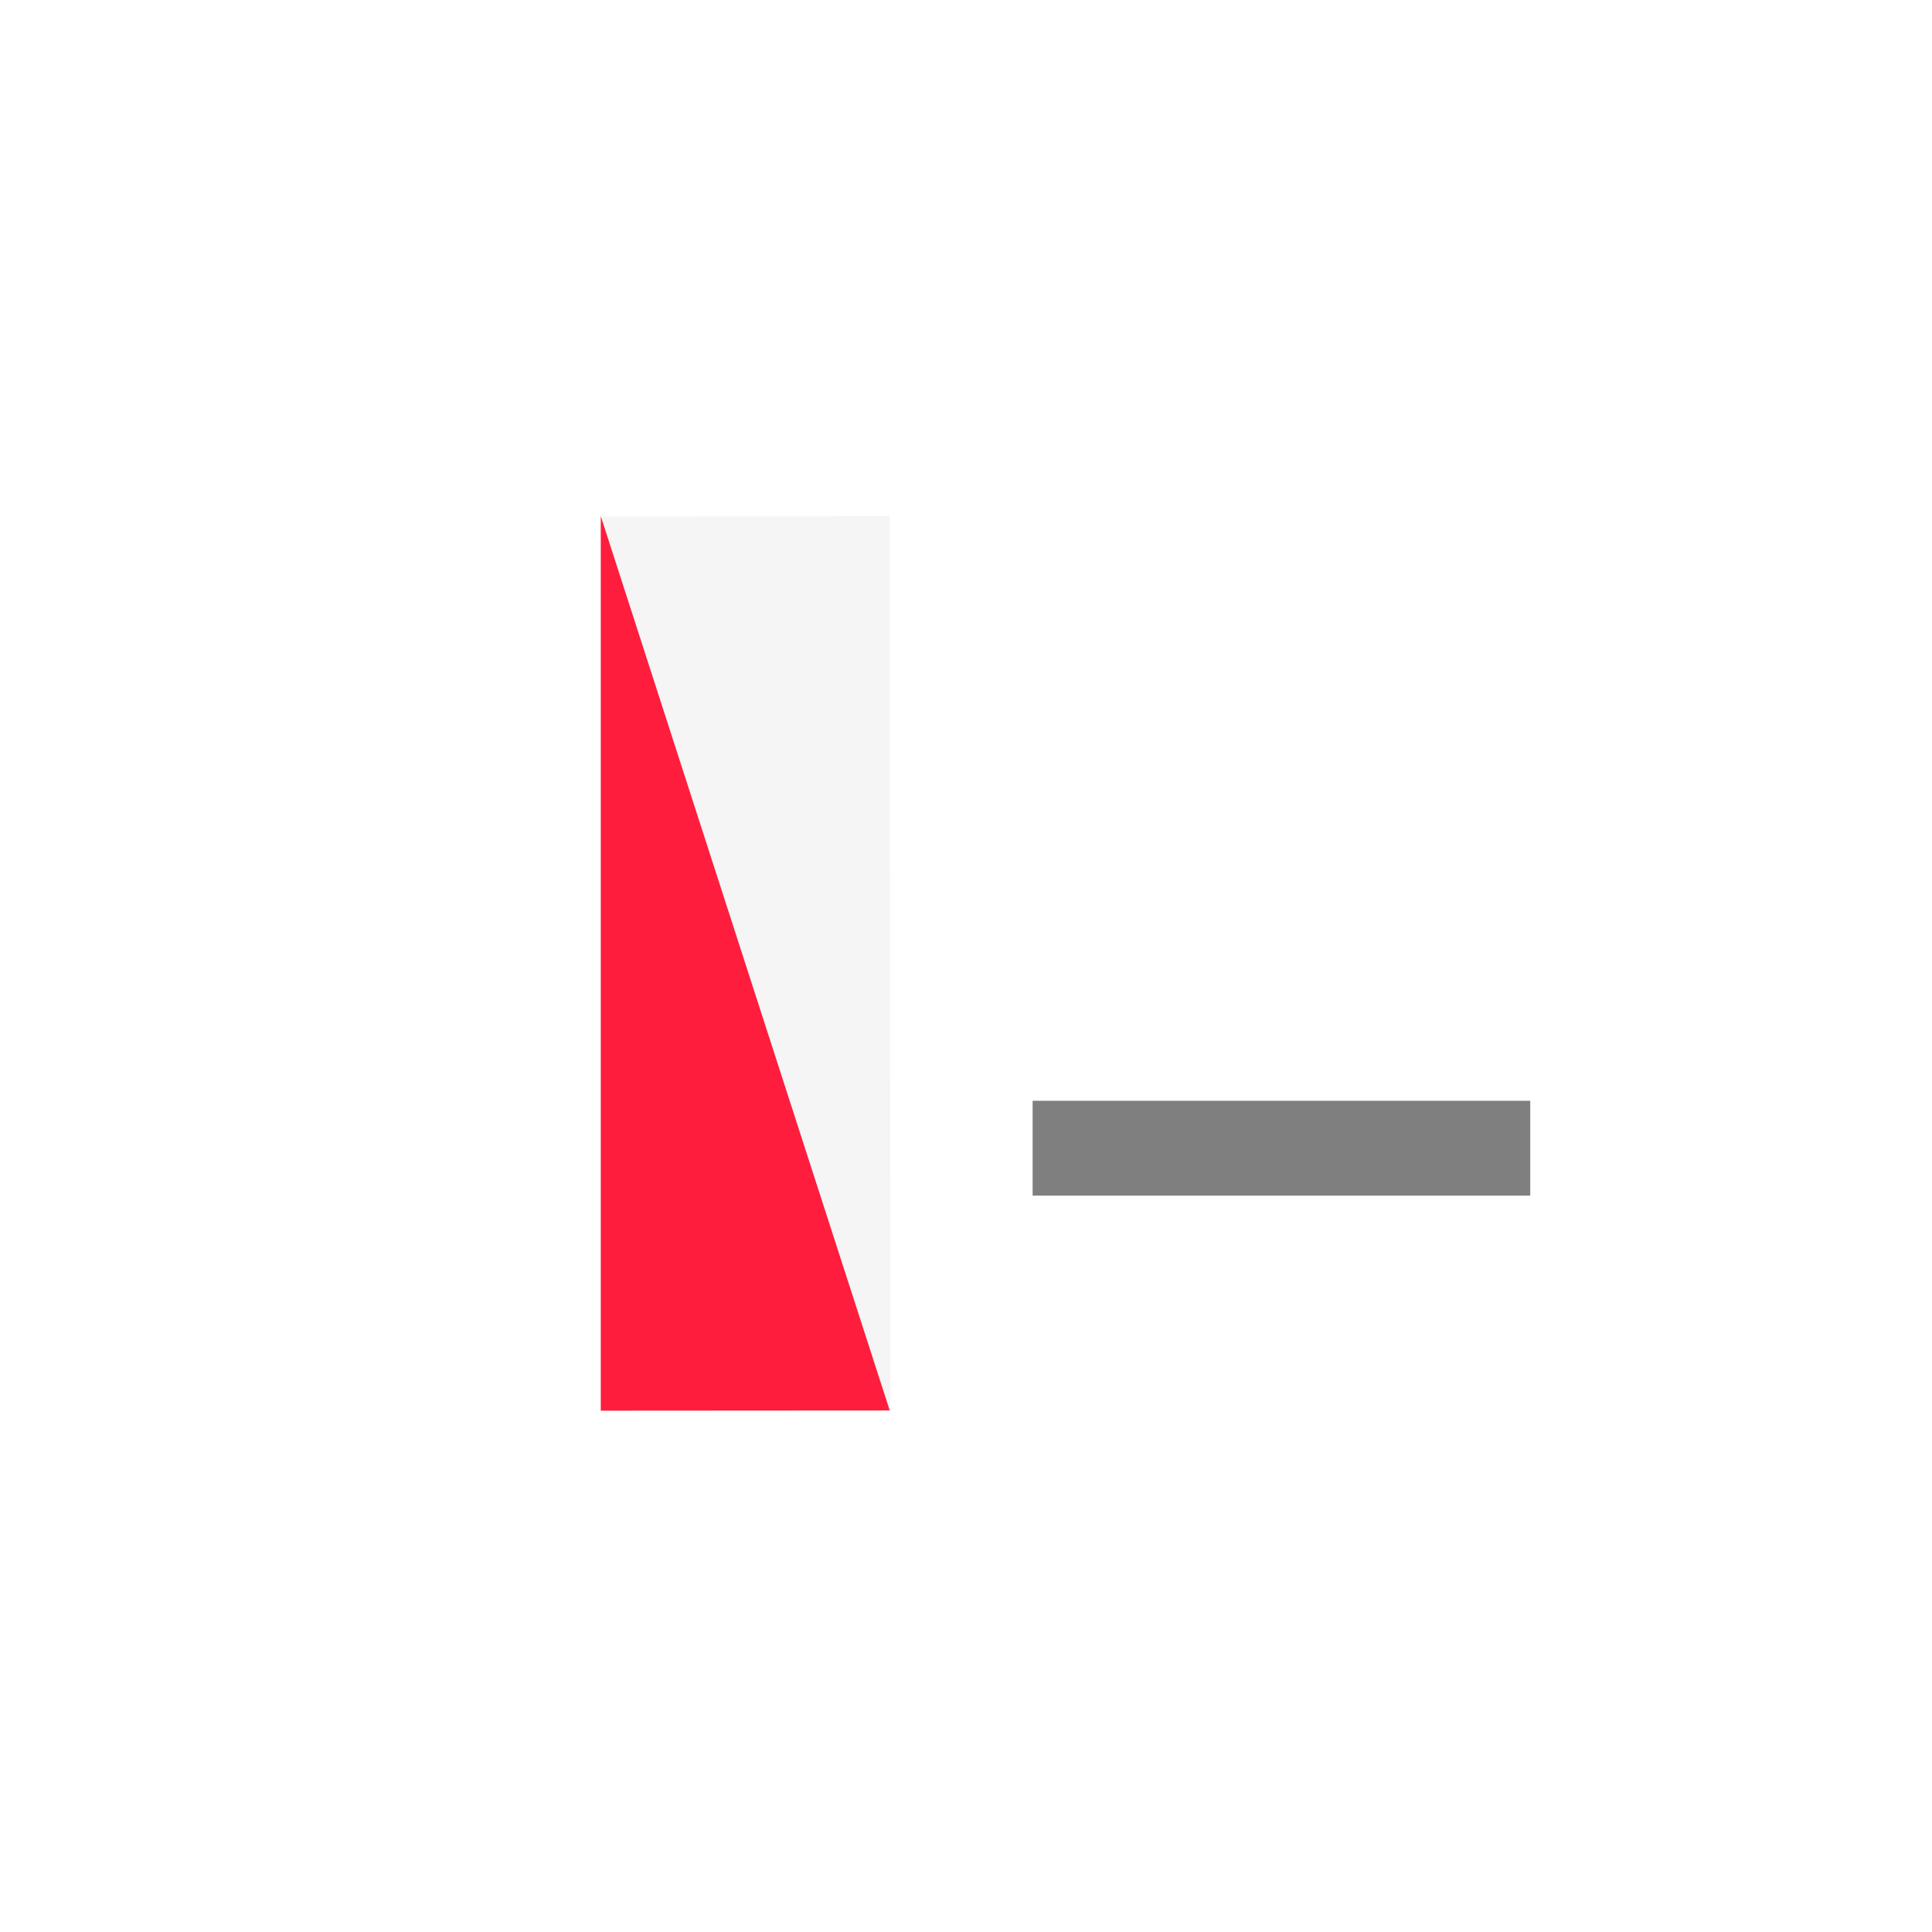
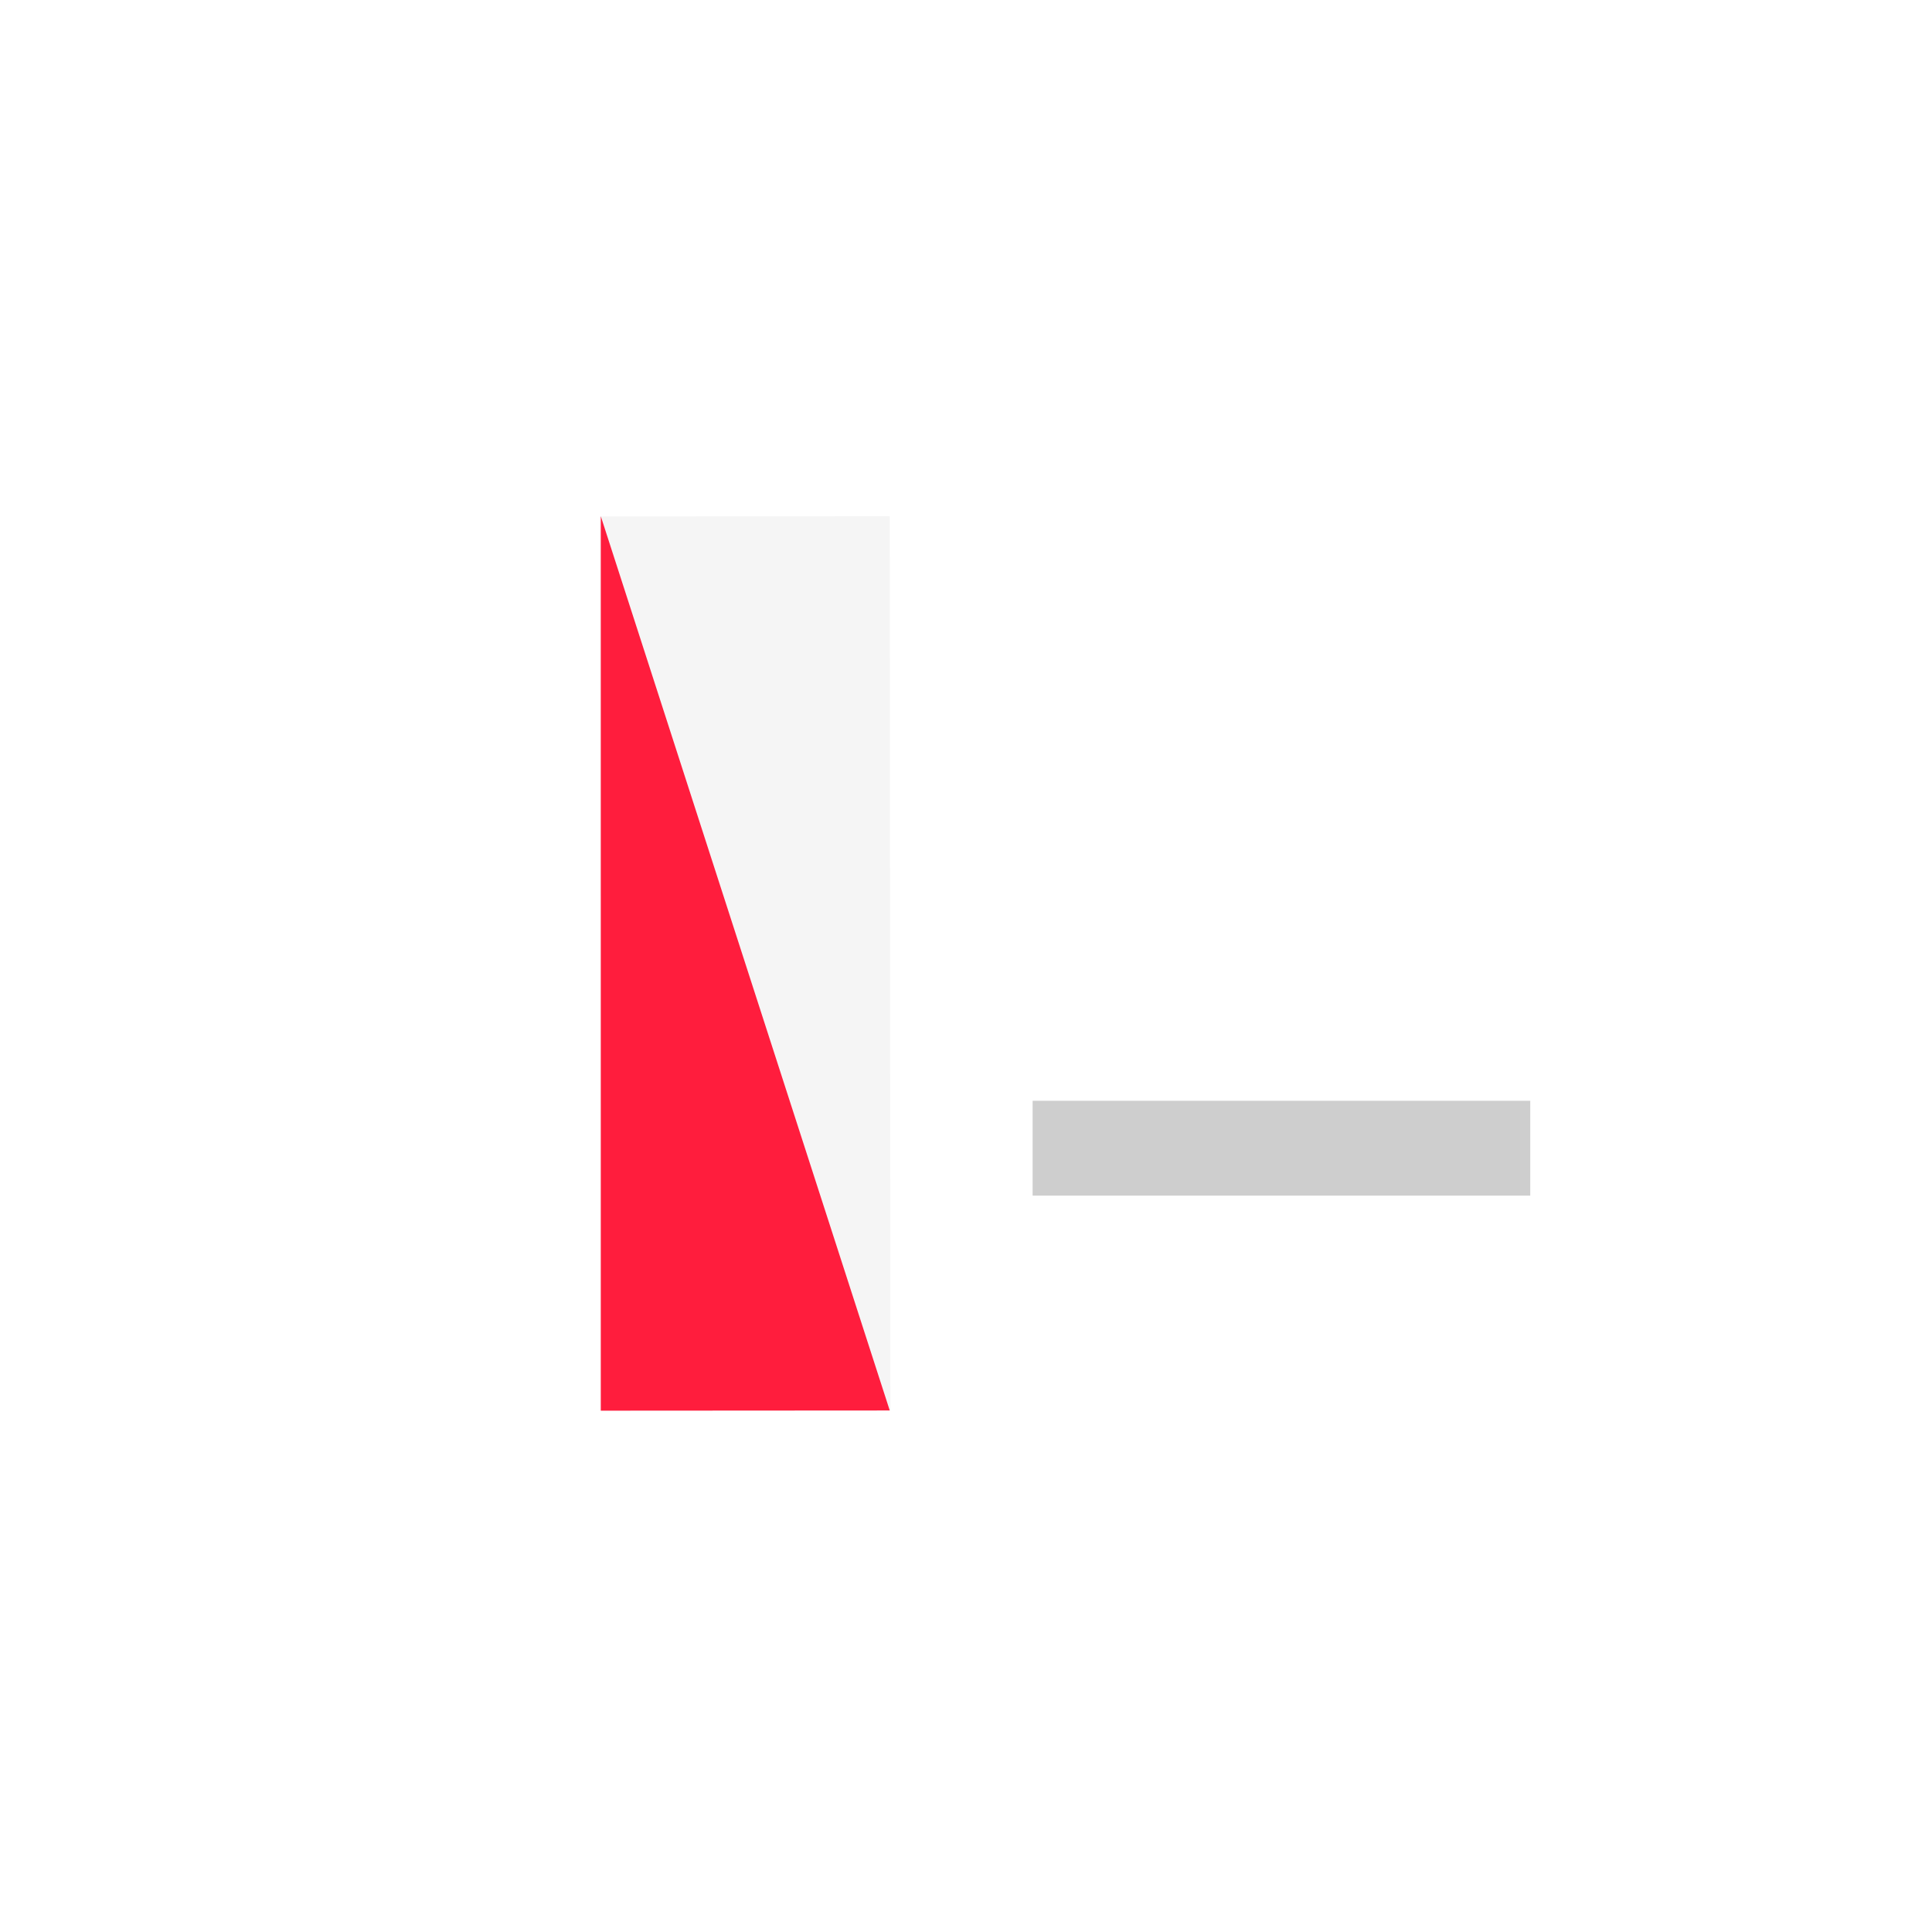
<svg xmlns="http://www.w3.org/2000/svg" width="100%" height="100%" viewBox="0 0 32 32" version="1.1" xml:space="preserve" style="fill-rule:evenodd;clip-rule:evenodd;stroke-linejoin:round;stroke-miterlimit:1.414;">
  <g id="background" transform="matrix(0.503927,0,0,0.536785,6.9242,6.76622)">
    <rect x="0" y="0" width="32" height="32" style="fill:none;" />
  </g>
  <g id="stop1" transform="matrix(-0.000459816,-0.617157,0.199854,-0.000148902,9.15376,25.8347)">
    <rect x="4" y="4" width="24" height="24" style="fill:rgb(245,245,245);" />
  </g>
  <g transform="matrix(0.828122,0,0,0.781866,2.18157,0.850096)">
-     <rect x="18.019" y="22.232" width="9.953" height="2.009" style="fill:rgb(127,127,127);" />
+     <rect x="18.019" y="22.232" width="9.953" height="2.009" style="fill:rgb(206,206,206);" />
  </g>
  <path d="M9.951,8.55L14.737,23.362L9.951,23.365L9.951,8.55Z" style="fill:rgb(255,29,61);" />
</svg>
